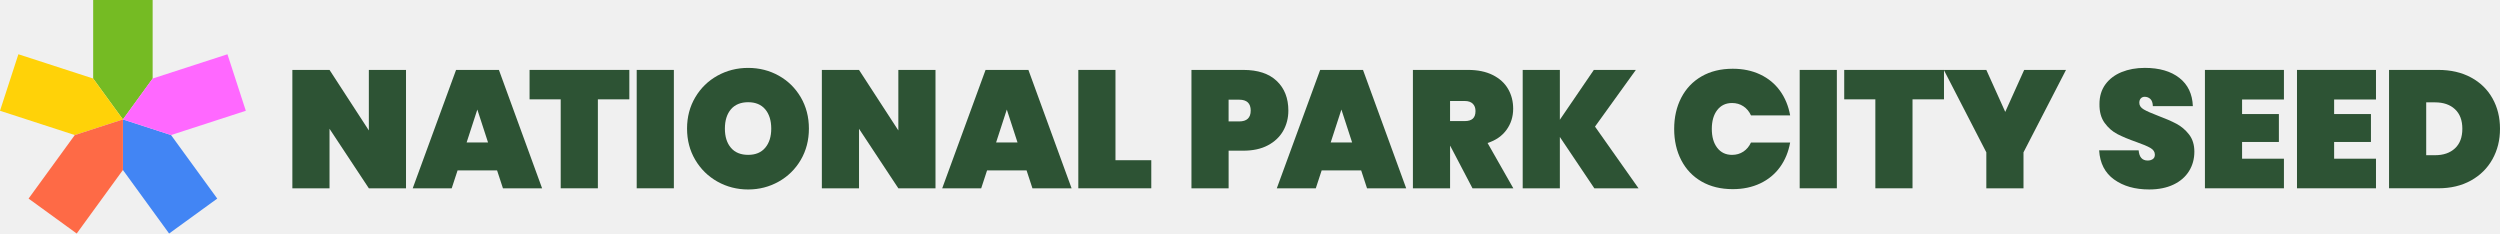
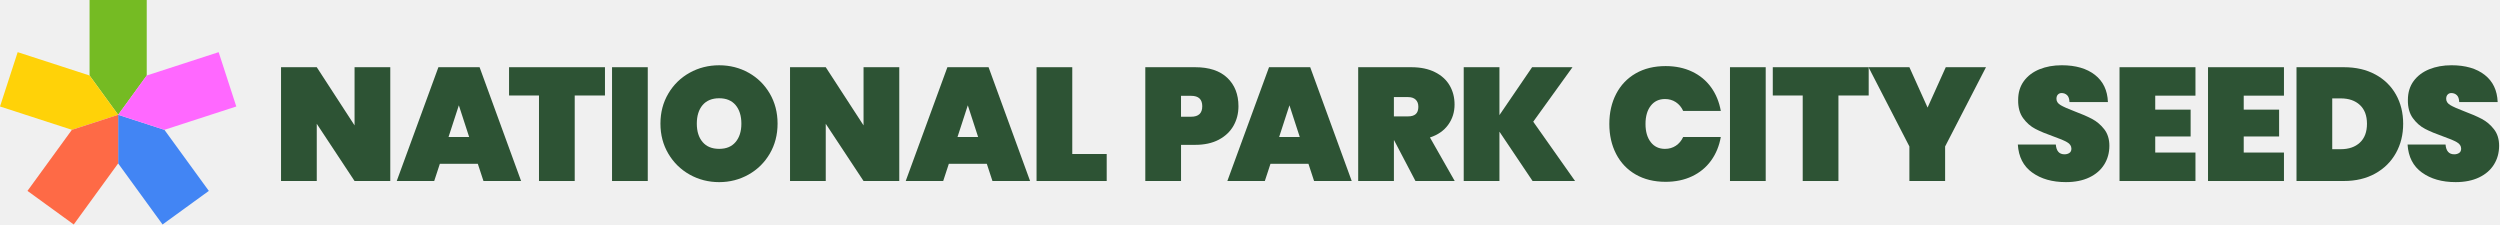
- <svg xmlns="http://www.w3.org/2000/svg" width="546" height="51" viewBox="0 0 546 51" fill="none">
-   <g clip-path="url(#clip0_9_348)">
-     <path d="M33.338 17.152V0H20.349V17.152L26.845 26.083L33.338 17.152Z" fill="#75BB23" />
-     <path d="M26.845 26.083V37.125L36.934 51L47.447 43.371L37.354 29.496L26.845 26.083Z" fill="#4285F4" />
-     <path d="M37.354 29.496L53.687 24.193L49.675 11.849L33.338 17.152L26.845 26.084L37.354 29.496Z" fill="#FF68FF" />
-     <path d="M20.349 17.152L4.016 11.849L0 24.193L16.333 29.496L26.845 26.084L20.349 17.152Z" fill="#FFD208" />
-     <path d="M16.333 29.496L6.24 43.371L16.753 51L26.845 37.125V26.083L16.333 29.496Z" fill="#FE6A46" />
-     <path d="M88.672 41.125H80.556L71.968 28.126V41.125H63.851V15.27H71.968L80.556 28.489V15.27H88.672V41.125Z" fill="#2D5334" />
-     <path d="M108.562 37.217H99.933L98.653 41.125H90.137L99.605 15.27H108.962L118.394 41.125H109.842L108.562 37.217ZM106.589 31.119L104.249 23.925L101.909 31.119H106.589Z" fill="#2D5334" />
-     <path d="M137.447 15.27V21.696H130.575V41.125H122.458V21.696H115.658V15.27H137.443H137.447Z" fill="#2D5334" />
-     <path d="M147.172 15.27V41.125H139.055V15.27H147.172Z" fill="#2D5334" />
-     <path d="M156.688 39.663C154.652 38.52 153.04 36.937 151.844 34.915C150.648 32.893 150.052 30.619 150.052 28.085C150.052 25.552 150.648 23.278 151.844 21.256C153.036 19.238 154.652 17.659 156.688 16.528C158.724 15.398 160.96 14.83 163.396 14.83C165.833 14.83 168.065 15.398 170.085 16.528C172.109 17.659 173.709 19.238 174.893 21.256C176.073 23.278 176.665 25.552 176.665 28.085C176.665 30.619 176.073 32.893 174.893 34.915C173.709 36.937 172.101 38.52 170.069 39.663C168.033 40.806 165.809 41.381 163.396 41.381C160.984 41.381 158.724 40.81 156.688 39.663ZM167.125 32.27C168.001 31.235 168.441 29.84 168.441 28.09C168.441 26.339 168.001 24.909 167.125 23.873C166.249 22.838 165.004 22.323 163.396 22.323C161.788 22.323 160.508 22.843 159.632 23.873C158.756 24.909 158.316 26.315 158.316 28.09C158.316 29.864 158.756 31.239 159.632 32.27C160.508 33.305 161.764 33.82 163.396 33.82C165.028 33.82 166.249 33.305 167.125 32.27Z" fill="#2D5334" />
-     <path d="M204.314 41.125H196.198L187.61 28.126V41.125H179.493V15.27H187.61L196.198 28.489V15.27H204.314V41.125Z" fill="#2D5334" />
-     <path d="M224.204 37.217H215.575L214.295 41.125H205.779L215.247 15.27H224.604L234.036 41.125H225.484L224.204 37.217ZM222.227 31.119L219.887 23.925L217.547 31.119H222.227Z" fill="#2D5334" />
-     <path d="M243.616 34.991H251.441V41.125H235.504V15.27H243.62V34.991H243.616Z" fill="#2D5334" />
-     <path d="M280.246 28.581C279.49 29.908 278.374 30.963 276.902 31.742C275.426 32.521 273.642 32.909 271.546 32.909H268.33V41.125H260.213V15.27H271.546C274.714 15.27 277.146 16.073 278.838 17.679C280.53 19.286 281.378 21.44 281.378 24.145C281.378 25.776 280.998 27.254 280.246 28.581ZM273.154 24.145C273.154 22.563 272.314 21.771 270.63 21.771H268.326V26.519H270.63C272.31 26.519 273.154 25.728 273.154 24.145Z" fill="#2D5334" />
-     <path d="M297.279 37.217H288.651L287.371 41.125H278.854L288.323 15.27H297.679L307.112 41.125H298.559L297.279 37.217ZM295.303 31.119L292.963 23.925L290.623 31.119H295.303Z" fill="#2D5334" />
-     <path d="M321.593 41.125L316.732 31.85H316.696V41.125H308.58V15.27H320.644C322.741 15.27 324.533 15.641 326.017 16.385C327.505 17.128 328.617 18.139 329.361 19.418C330.105 20.697 330.477 22.139 330.477 23.746C330.477 25.476 329.997 27.007 329.033 28.345C328.069 29.684 326.689 30.647 324.885 31.231L330.513 41.129H321.593V41.125ZM316.692 26.443H319.908C320.688 26.443 321.272 26.267 321.665 25.912C322.053 25.56 322.249 25.005 322.249 24.249C322.249 23.57 322.049 23.034 321.645 22.643C321.24 22.255 320.664 22.059 319.908 22.059H316.692V26.443Z" fill="#2D5334" />
-     <path d="M348.202 41.125L340.673 29.916V41.125H332.557V15.27H340.673V26.151L348.094 15.27H357.27L348.35 27.65L357.854 41.125H348.202Z" fill="#2D5334" />
-     <path d="M367.191 21.332C368.227 19.338 369.707 17.783 371.631 16.676C373.555 15.569 375.823 15.014 378.431 15.014C380.671 15.014 382.676 15.434 384.444 16.273C386.212 17.112 387.648 18.299 388.756 19.833C389.864 21.368 390.6 23.158 390.968 25.2H382.416C382.028 24.349 381.471 23.686 380.751 23.21C380.031 22.735 379.211 22.499 378.283 22.499C376.919 22.499 375.839 23.01 375.047 24.033C374.255 25.056 373.859 26.431 373.859 28.162C373.859 29.892 374.255 31.267 375.047 32.29C375.839 33.313 376.919 33.824 378.283 33.824C379.207 33.824 380.031 33.588 380.751 33.113C381.471 32.637 382.024 31.974 382.416 31.123H390.968C390.604 33.169 389.864 34.959 388.756 36.49C387.648 38.024 386.208 39.211 384.444 40.05C382.676 40.889 380.671 41.309 378.431 41.309C375.823 41.309 373.555 40.754 371.631 39.647C369.707 38.54 368.227 36.989 367.191 34.991C366.155 32.993 365.639 30.719 365.639 28.162C365.639 25.604 366.155 23.33 367.191 21.332Z" fill="#2D5334" />
-     <path d="M401.169 15.27V41.125H393.052V15.27H401.169Z" fill="#2D5334" />
-     <path d="M424.566 15.27V21.696H417.693V41.125H409.577V21.696H402.777V15.27H424.562H424.566Z" fill="#2D5334" />
-     <path d="M451.215 15.27L441.931 33.273V41.125H433.814V33.273L424.53 15.27H433.814L437.946 24.437L442.079 15.27H451.219H451.215Z" fill="#2D5334" />
-     <path d="M461.724 39.207C459.712 37.761 458.623 35.635 458.451 32.833H467.08C467.2 34.32 467.86 35.059 469.052 35.059C469.492 35.059 469.86 34.955 470.168 34.747C470.472 34.539 470.624 34.216 470.624 33.78C470.624 33.173 470.296 32.677 469.636 32.302C468.976 31.926 467.956 31.494 466.564 31.007C464.908 30.423 463.536 29.852 462.452 29.292C461.368 28.733 460.436 27.918 459.655 26.847C458.875 25.776 458.499 24.401 458.523 22.719C458.523 21.04 458.955 19.61 459.82 18.427C460.684 17.248 461.868 16.353 463.364 15.741C464.864 15.134 466.548 14.826 468.428 14.826C471.596 14.826 474.112 15.557 475.976 17.016C477.84 18.479 478.82 20.533 478.92 23.186H470.184C470.16 22.455 469.976 21.931 469.636 21.616C469.296 21.3 468.88 21.14 468.392 21.14C468.052 21.14 467.772 21.256 467.552 21.488C467.332 21.72 467.224 22.043 467.224 22.455C467.224 23.038 467.548 23.522 468.192 23.898C468.836 24.277 469.868 24.733 471.28 25.268C472.912 25.876 474.26 26.463 475.32 27.023C476.38 27.582 477.3 28.361 478.08 29.36C478.86 30.359 479.249 31.614 479.249 33.121C479.249 34.703 478.86 36.122 478.08 37.377C477.3 38.632 476.168 39.611 474.68 40.318C473.192 41.025 471.428 41.377 469.38 41.377C466.284 41.377 463.732 40.654 461.724 39.203V39.207Z" fill="#2D5334" />
-     <path d="M489.669 21.732V24.909H497.709V31.007H489.669V34.659H498.81V41.125H481.557V15.27H498.81V21.732H489.669Z" fill="#2D5334" />
-     <path d="M509.774 21.732V24.909H517.814V31.007H509.774V34.659H518.915V41.125H501.662V15.27H518.915V21.732H509.774Z" fill="#2D5334" />
-     <path d="M539.66 16.912C541.696 18.007 543.26 19.53 544.356 21.476C545.452 23.426 546 25.64 546 28.122C546 30.603 545.452 32.797 544.356 34.767C543.26 36.737 541.692 38.292 539.66 39.423C537.624 40.554 535.255 41.121 532.551 41.121H521.767V15.27H532.551C535.255 15.27 537.628 15.817 539.66 16.912ZM536.167 32.398C537.24 31.398 537.776 29.976 537.776 28.126C537.776 26.275 537.24 24.853 536.167 23.854C535.095 22.855 533.643 22.355 531.819 22.355H529.883V33.896H531.819C533.647 33.896 535.095 33.397 536.167 32.398Z" fill="#2D5334" />
-   </g>
-   <defs>
-     <clipPath id="clip0_9_348">
-       <rect width="546" height="51" fill="white" />
-     </clipPath>
-   </defs>
+ <svg xmlns="http://www.w3.org/2000/svg" width="568" height="51" viewBox="0 0 568 51" fill="none">
+   <path d="M33.338 17.152V0H20.349V17.152L26.845 26.083L33.338 17.152Z" fill="#75BB23" />
+   <path d="M26.845 26.083V37.125L36.934 51L47.447 43.371L37.354 29.496L26.845 26.083Z" fill="#4285F4" />
+   <path d="M37.354 29.496L53.687 24.193L49.675 11.849L33.338 17.152L26.845 26.084L37.354 29.496Z" fill="#FF68FF" />
+   <path d="M20.349 17.152L4.016 11.849L0 24.193L16.333 29.496L26.845 26.084L20.349 17.152Z" fill="#FFD208" />
+   <path d="M16.333 29.496L6.24 43.371L16.753 51L26.845 37.125V26.083L16.333 29.496Z" fill="#FE6A46" />
+   <path d="M88.672 41.125H80.556L71.968 28.126V41.125H63.851V15.27H71.968L80.556 28.489V15.27H88.672V41.125Z" fill="#2D5334" />
+   <path d="M108.562 37.217H99.933L98.653 41.125H90.137L99.605 15.27H108.962L118.394 41.125H109.842L108.562 37.217ZM106.589 31.119L104.249 23.925L101.909 31.119H106.589Z" fill="#2D5334" />
+   <path d="M137.447 15.27V21.696H130.575V41.125H122.458V21.696H115.658V15.27H137.443H137.447Z" fill="#2D5334" />
+   <path d="M147.172 15.27V41.125H139.055V15.27H147.172Z" fill="#2D5334" />
+   <path d="M156.688 39.663C154.652 38.52 153.04 36.937 151.844 34.915C150.648 32.893 150.052 30.619 150.052 28.085C150.052 25.552 150.648 23.278 151.844 21.256C153.036 19.238 154.652 17.659 156.688 16.528C158.724 15.398 160.96 14.83 163.396 14.83C165.833 14.83 168.065 15.398 170.085 16.528C172.109 17.659 173.709 19.238 174.893 21.256C176.073 23.278 176.665 25.552 176.665 28.085C176.665 30.619 176.073 32.893 174.893 34.915C173.709 36.937 172.101 38.52 170.069 39.663C168.033 40.806 165.809 41.381 163.396 41.381C160.984 41.381 158.724 40.81 156.688 39.663ZM167.125 32.27C168.001 31.235 168.441 29.84 168.441 28.09C168.441 26.339 168.001 24.909 167.125 23.873C166.249 22.838 165.004 22.323 163.396 22.323C161.788 22.323 160.508 22.843 159.632 23.873C158.756 24.909 158.316 26.315 158.316 28.09C158.316 29.864 158.756 31.239 159.632 32.27C160.508 33.305 161.764 33.82 163.396 33.82C165.028 33.82 166.249 33.305 167.125 32.27Z" fill="#2D5334" />
+   <path d="M204.314 41.125H196.198L187.61 28.126V41.125H179.493V15.27H187.61L196.198 28.489V15.27H204.314V41.125Z" fill="#2D5334" />
+   <path d="M224.204 37.217H215.575L214.295 41.125H205.779L215.247 15.27H224.604L234.036 41.125H225.484L224.204 37.217ZM222.227 31.119L219.887 23.925L217.547 31.119H222.227Z" fill="#2D5334" />
+   <path d="M243.616 34.991H251.441V41.125H235.504V15.27H243.62V34.991H243.616Z" fill="#2D5334" />
+   <path d="M280.246 28.581C279.49 29.908 278.374 30.963 276.902 31.742C275.426 32.521 273.642 32.909 271.546 32.909H268.33V41.125H260.213V15.27H271.546C274.714 15.27 277.146 16.073 278.838 17.679C280.53 19.286 281.378 21.44 281.378 24.145C281.378 25.776 280.998 27.254 280.246 28.581ZM273.154 24.145C273.154 22.563 272.314 21.771 270.63 21.771H268.326V26.519H270.63C272.31 26.519 273.154 25.728 273.154 24.145Z" fill="#2D5334" />
+   <path d="M297.279 37.217H288.651L287.371 41.125H278.854L288.323 15.27H297.679L307.112 41.125H298.559L297.279 37.217ZM295.303 31.119L292.963 23.925L290.623 31.119H295.303Z" fill="#2D5334" />
+   <path d="M321.593 41.125L316.732 31.85H316.696V41.125H308.58V15.27H320.644C322.741 15.27 324.533 15.641 326.017 16.385C327.505 17.128 328.617 18.139 329.361 19.418C330.105 20.697 330.477 22.139 330.477 23.746C330.477 25.476 329.997 27.007 329.033 28.345C328.069 29.684 326.689 30.647 324.885 31.231L330.513 41.129H321.593V41.125ZM316.692 26.443H319.908C320.688 26.443 321.272 26.267 321.665 25.912C322.053 25.56 322.249 25.005 322.249 24.249C322.249 23.57 322.049 23.034 321.645 22.643C321.24 22.255 320.664 22.059 319.908 22.059H316.692V26.443Z" fill="#2D5334" />
+   <path d="M348.202 41.125L340.673 29.916V41.125H332.557V15.27H340.673V26.151L348.094 15.27H357.27L348.35 27.65L357.854 41.125H348.202Z" fill="#2D5334" />
+   <path d="M367.191 21.332C368.227 19.338 369.707 17.783 371.631 16.676C373.555 15.569 375.823 15.014 378.431 15.014C380.671 15.014 382.676 15.434 384.444 16.273C386.212 17.112 387.648 18.299 388.756 19.833C389.864 21.368 390.6 23.158 390.968 25.2H382.416C382.028 24.349 381.471 23.686 380.751 23.21C380.031 22.735 379.211 22.499 378.283 22.499C376.919 22.499 375.839 23.01 375.047 24.033C374.255 25.056 373.859 26.431 373.859 28.162C373.859 29.892 374.255 31.267 375.047 32.29C375.839 33.313 376.919 33.824 378.283 33.824C379.207 33.824 380.031 33.588 380.751 33.113C381.471 32.637 382.024 31.974 382.416 31.123H390.968C390.604 33.169 389.864 34.959 388.756 36.49C387.648 38.024 386.208 39.211 384.444 40.05C382.676 40.889 380.671 41.309 378.431 41.309C375.823 41.309 373.555 40.754 371.631 39.647C369.707 38.54 368.227 36.989 367.191 34.991C366.155 32.993 365.639 30.719 365.639 28.162C365.639 25.604 366.155 23.33 367.191 21.332Z" fill="#2D5334" />
+   <path d="M401.169 15.27V41.125H393.052V15.27H401.169Z" fill="#2D5334" />
+   <path d="M424.566 15.27V21.696H417.693V41.125H409.577V21.696H402.777V15.27H424.562H424.566Z" fill="#2D5334" />
+   <path d="M451.215 15.27L441.931 33.273V41.125H433.814V33.273L424.53 15.27H433.814L437.946 24.437L442.079 15.27H451.219H451.215Z" fill="#2D5334" />
+   <path d="M461.724 39.207C459.712 37.761 458.623 35.635 458.451 32.833H467.08C467.2 34.32 467.86 35.059 469.052 35.059C469.492 35.059 469.86 34.955 470.168 34.747C470.472 34.539 470.624 34.216 470.624 33.78C470.624 33.173 470.296 32.677 469.636 32.302C468.976 31.926 467.956 31.494 466.564 31.007C464.908 30.423 463.536 29.852 462.452 29.292C461.368 28.733 460.436 27.918 459.655 26.847C458.875 25.776 458.499 24.401 458.523 22.719C458.523 21.04 458.955 19.61 459.82 18.427C460.684 17.248 461.868 16.353 463.364 15.741C464.864 15.134 466.548 14.826 468.428 14.826C471.596 14.826 474.112 15.557 475.976 17.016C477.84 18.479 478.82 20.533 478.92 23.186H470.184C470.16 22.455 469.976 21.931 469.636 21.616C469.296 21.3 468.88 21.14 468.392 21.14C468.052 21.14 467.772 21.256 467.552 21.488C467.332 21.72 467.224 22.043 467.224 22.455C467.224 23.038 467.548 23.522 468.192 23.898C468.836 24.277 469.868 24.733 471.28 25.268C472.912 25.876 474.26 26.463 475.32 27.023C476.38 27.582 477.3 28.361 478.08 29.36C478.86 30.359 479.249 31.614 479.249 33.121C479.249 34.703 478.86 36.122 478.08 37.377C477.3 38.632 476.168 39.611 474.68 40.318C473.192 41.025 471.428 41.377 469.38 41.377C466.284 41.377 463.732 40.654 461.724 39.203V39.207Z" fill="#2D5334" />
+   <path d="M550.272 39.207C548.26 37.761 547.172 35.635 547 32.833H555.628C555.748 34.32 556.408 35.059 557.601 35.059C558.041 35.059 558.409 34.955 558.717 34.747C559.021 34.539 559.173 34.216 559.173 33.78C559.173 33.173 558.845 32.677 558.185 32.302C557.525 31.926 556.504 31.494 555.112 31.007C553.456 30.423 552.084 29.852 551 29.292C549.916 28.733 548.984 27.918 548.204 26.847C547.424 25.776 547.048 24.401 547.072 22.719C547.072 21.04 547.504 19.61 548.368 18.427C549.232 17.248 550.416 16.353 551.912 15.741C553.412 15.134 555.096 14.826 556.977 14.826C560.145 14.826 562.661 15.557 564.525 17.016C566.389 18.479 567.369 20.533 567.469 23.186H558.733C558.709 22.455 558.525 21.931 558.185 21.616C557.845 21.3 557.429 21.14 556.941 21.14C556.601 21.14 556.32 21.256 556.1 21.488C555.88 21.72 555.772 22.043 555.772 22.455C555.772 23.038 556.097 23.522 556.741 23.898C557.385 24.277 558.417 24.733 559.829 25.268C561.461 25.876 562.809 26.463 563.869 27.023C564.929 27.582 565.849 28.361 566.629 29.36C567.409 30.359 567.797 31.614 567.797 33.121C567.797 34.703 567.409 36.122 566.629 37.377C565.849 38.632 564.717 39.611 563.229 40.318C561.741 41.025 559.977 41.377 557.929 41.377C554.832 41.377 552.28 40.654 550.272 39.203V39.207Z" fill="#2D5334" />
+   <path d="M489.669 21.732V24.909H497.709V31.007H489.669V34.659H498.81V41.125H481.557V15.27H498.81V21.732H489.669Z" fill="#2D5334" />
+   <path d="M509.774 21.732V24.909H517.814V31.007H509.774V34.659H518.915V41.125H501.662V15.27H518.915V21.732H509.774Z" fill="#2D5334" />
+   <path d="M539.66 16.912C541.696 18.007 543.26 19.53 544.356 21.476C545.452 23.426 546 25.64 546 28.122C546 30.603 545.452 32.797 544.356 34.767C543.26 36.737 541.692 38.292 539.66 39.423C537.624 40.554 535.255 41.121 532.551 41.121H521.767V15.27H532.551C535.255 15.27 537.628 15.817 539.66 16.912ZM536.167 32.398C537.24 31.398 537.776 29.976 537.776 28.126C537.776 26.275 537.24 24.853 536.167 23.854C535.095 22.855 533.643 22.355 531.819 22.355H529.883V33.896H531.819C533.647 33.896 535.095 33.397 536.167 32.398Z" fill="#2D5334" />
</svg>
